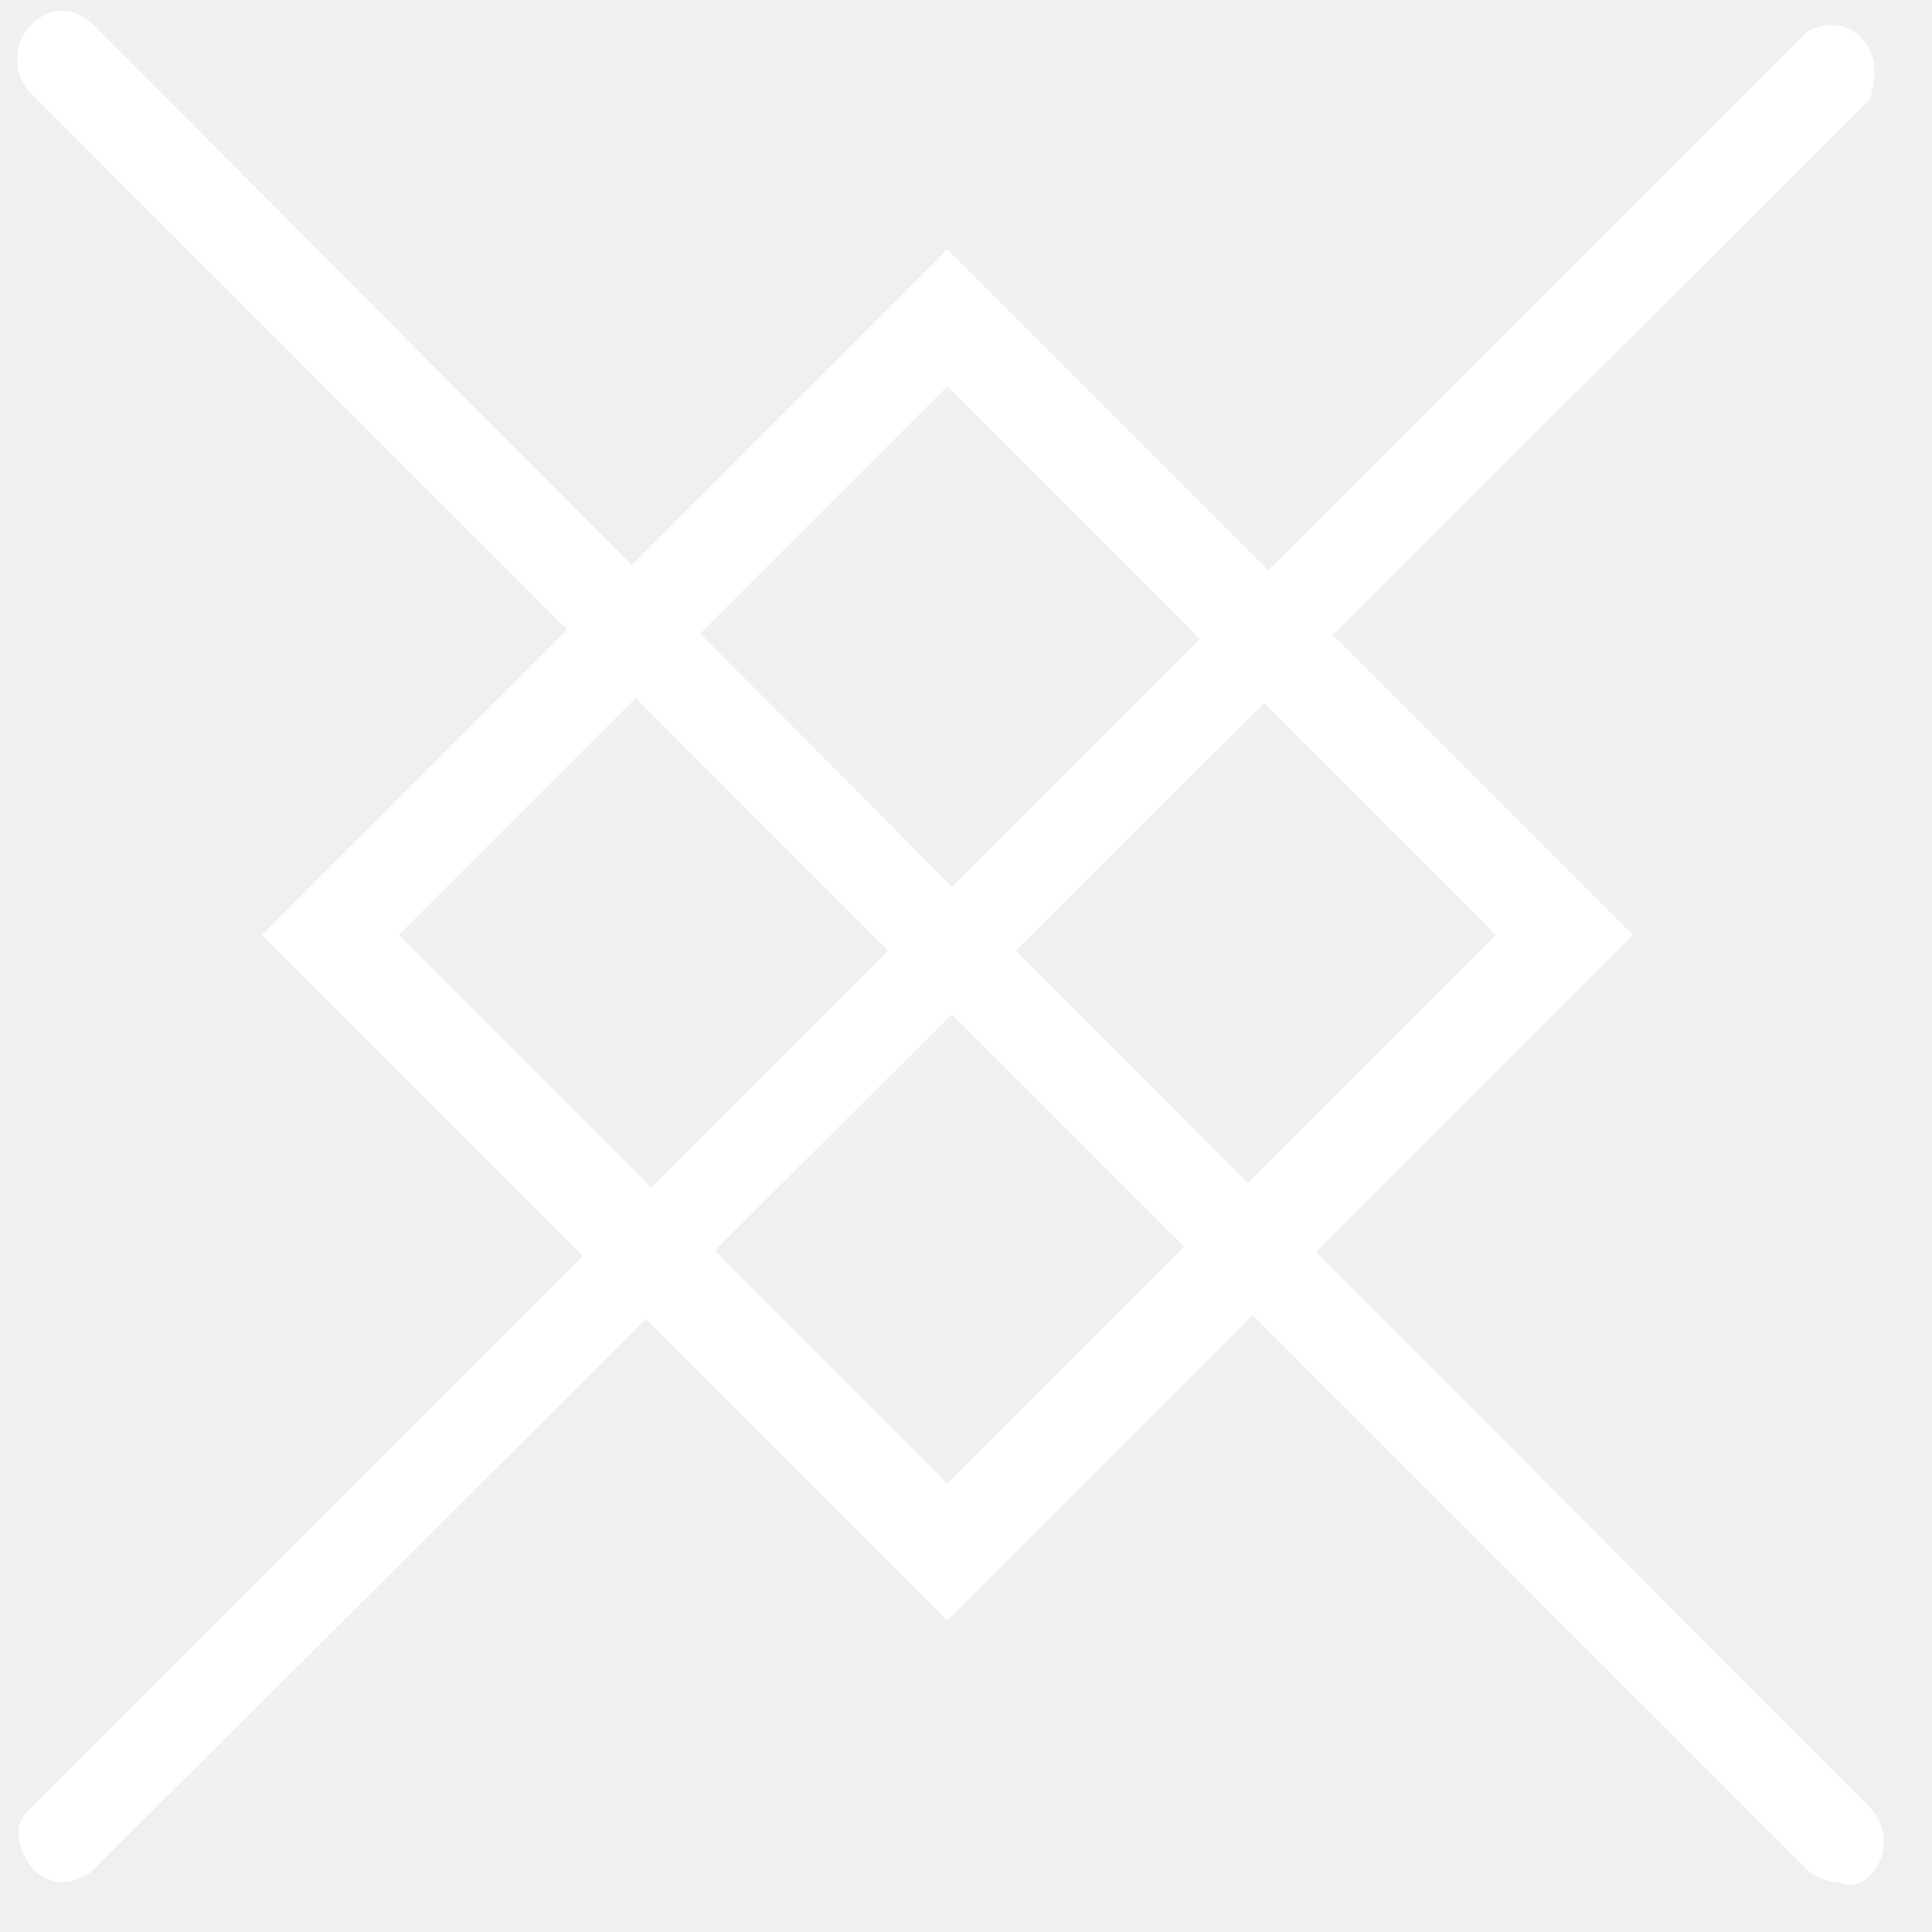
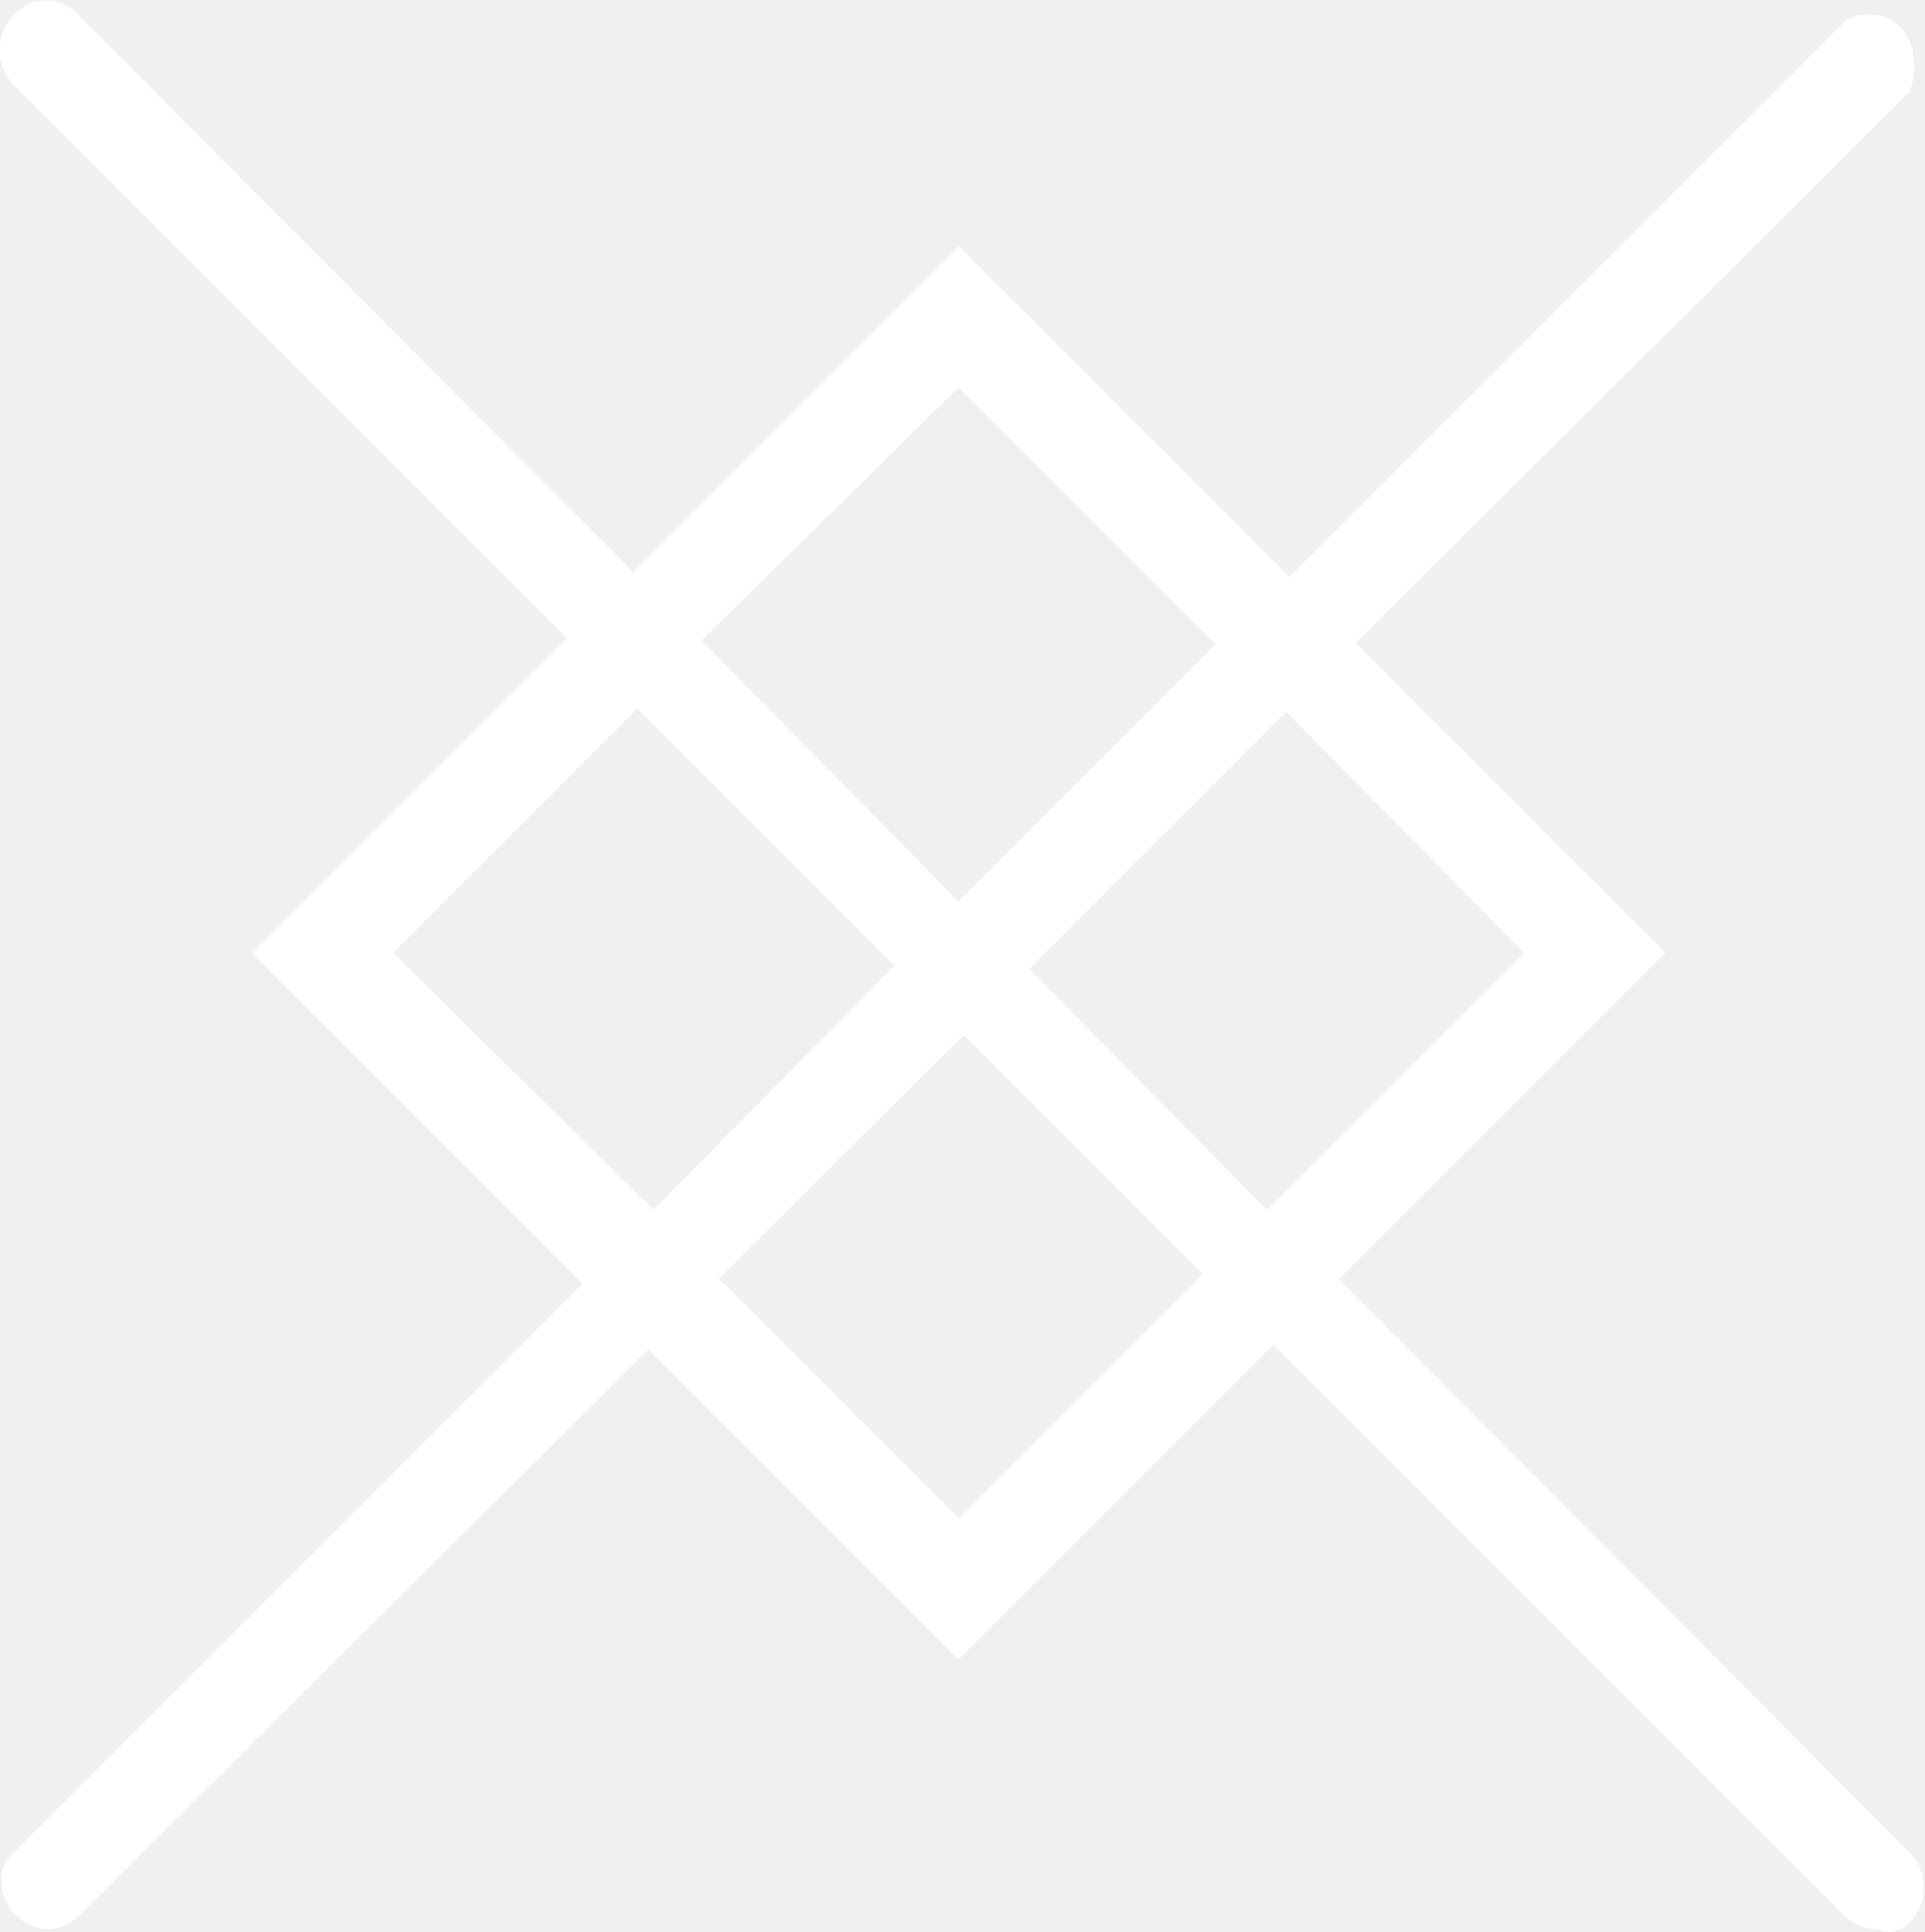
- <svg xmlns="http://www.w3.org/2000/svg" version="1.1" id="Layer_1" x="0px" y="0px" viewBox="0 0 31 31" style="enable-background:new 0 0 31 31;" xml:space="preserve">
-   <style type="text/css">
- 	.st0{fill:#FFFFFF;}
- </style>
-   <g id="Page-1">
-     <g id="Desktop---Scrolled-down">
-       <g id="Group-2">
-         <g id="Rectangle-2">
-           <path class="st0" d="M15.2,26l-11-11l11-11l11,11L15.2,26z M6.4,15l8.8,8.8l8.8-8.8l-8.8-8.8L6.4,15z" />
-         </g>
-         <g id="Line">
-           <path class="st0" d="M29.5,30.2c-0.2,0-0.4-0.1-0.5-0.2L0.5,1.5c-0.3-0.3-0.3-0.8,0-1.1c0.3-0.3,0.7-0.3,1,0L30,29      c0.3,0.3,0.3,0.8,0,1.1C29.9,30.2,29.7,30.3,29.5,30.2L29.5,30.2z" />
-         </g>
-         <g id="Line-2">
-           <path class="st0" d="M1,30.2c-0.4,0-0.7-0.4-0.7-0.8c0-0.2,0.1-0.3,0.2-0.4L29,0.5c0.4-0.2,0.8-0.1,1,0.3c0.1,0.2,0.1,0.5,0,0.8      L1.5,30C1.4,30.1,1.2,30.2,1,30.2z" />
-         </g>
-       </g>
-     </g>
-   </g>
+ <svg xmlns="http://www.w3.org/2000/svg" viewBox="0 0 29.95 30.07">
+   <path d="M30,29l-8.88-8.92L26.2,15l-4.82-4.82L30,1.6a1.1,1.1,0,0,0,0-.8.69.69,0,0,0-1-.3L20.35,9.15,15.2,4,10.13,9.07,1.5.4a.67.67,0,0,0-1,0,.78.78,0,0,0,0,1.1l8.6,8.6L4.2,15l5.15,5.15L.5,29a.52.52,0,0,0-.2.4.77.77,0,0,0,.7.8.76.76,0,0,0,.5-.2l8.87-8.83L15.2,26l4.9-4.9L29,30a.76.76,0,0,0,.5.2.44.44,0,0,0,.5-.1A.78.78,0,0,0,30,29ZM24,15l-4,4L16.3,15.25l4-4ZM15.2,6.2l4,4-4,4-4-4.06ZM6.4,15l3.8-3.8,4,4L10.45,19Zm8.8,8.8-3.73-3.73,3.81-3.79L19,20Z" transform="translate(-0.28 -0.17)" fill="#fff" />
</svg>
